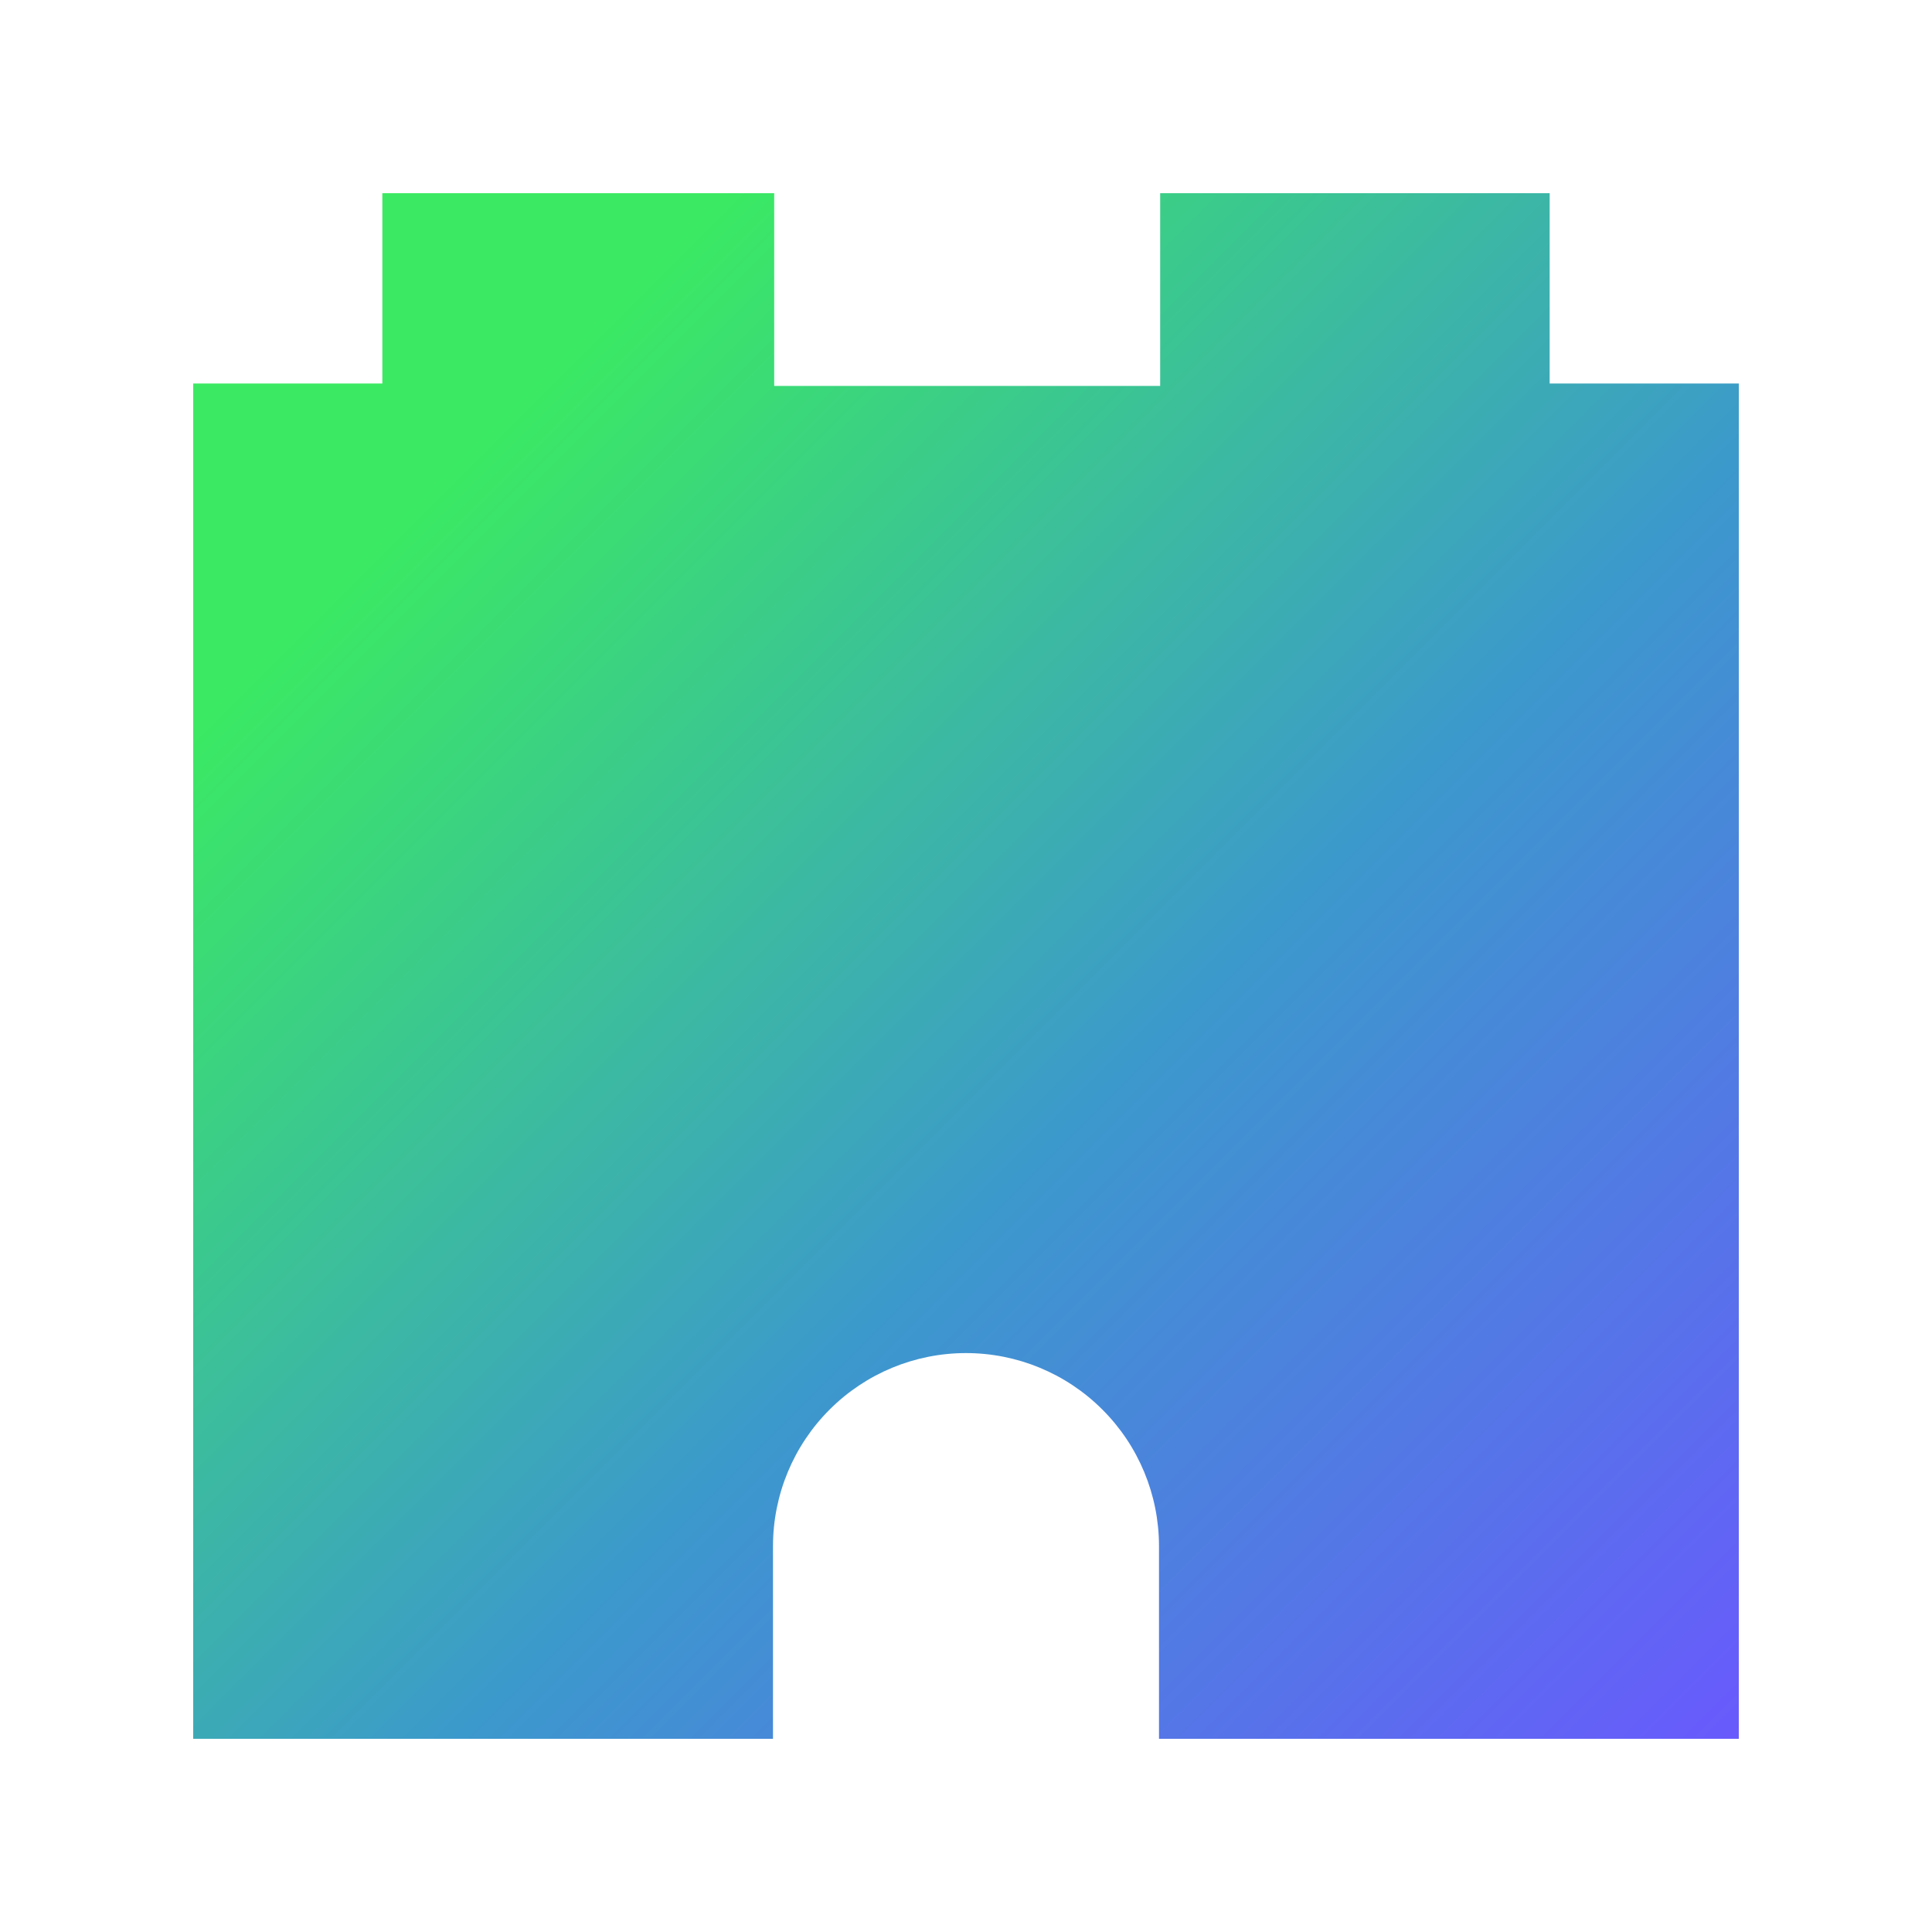
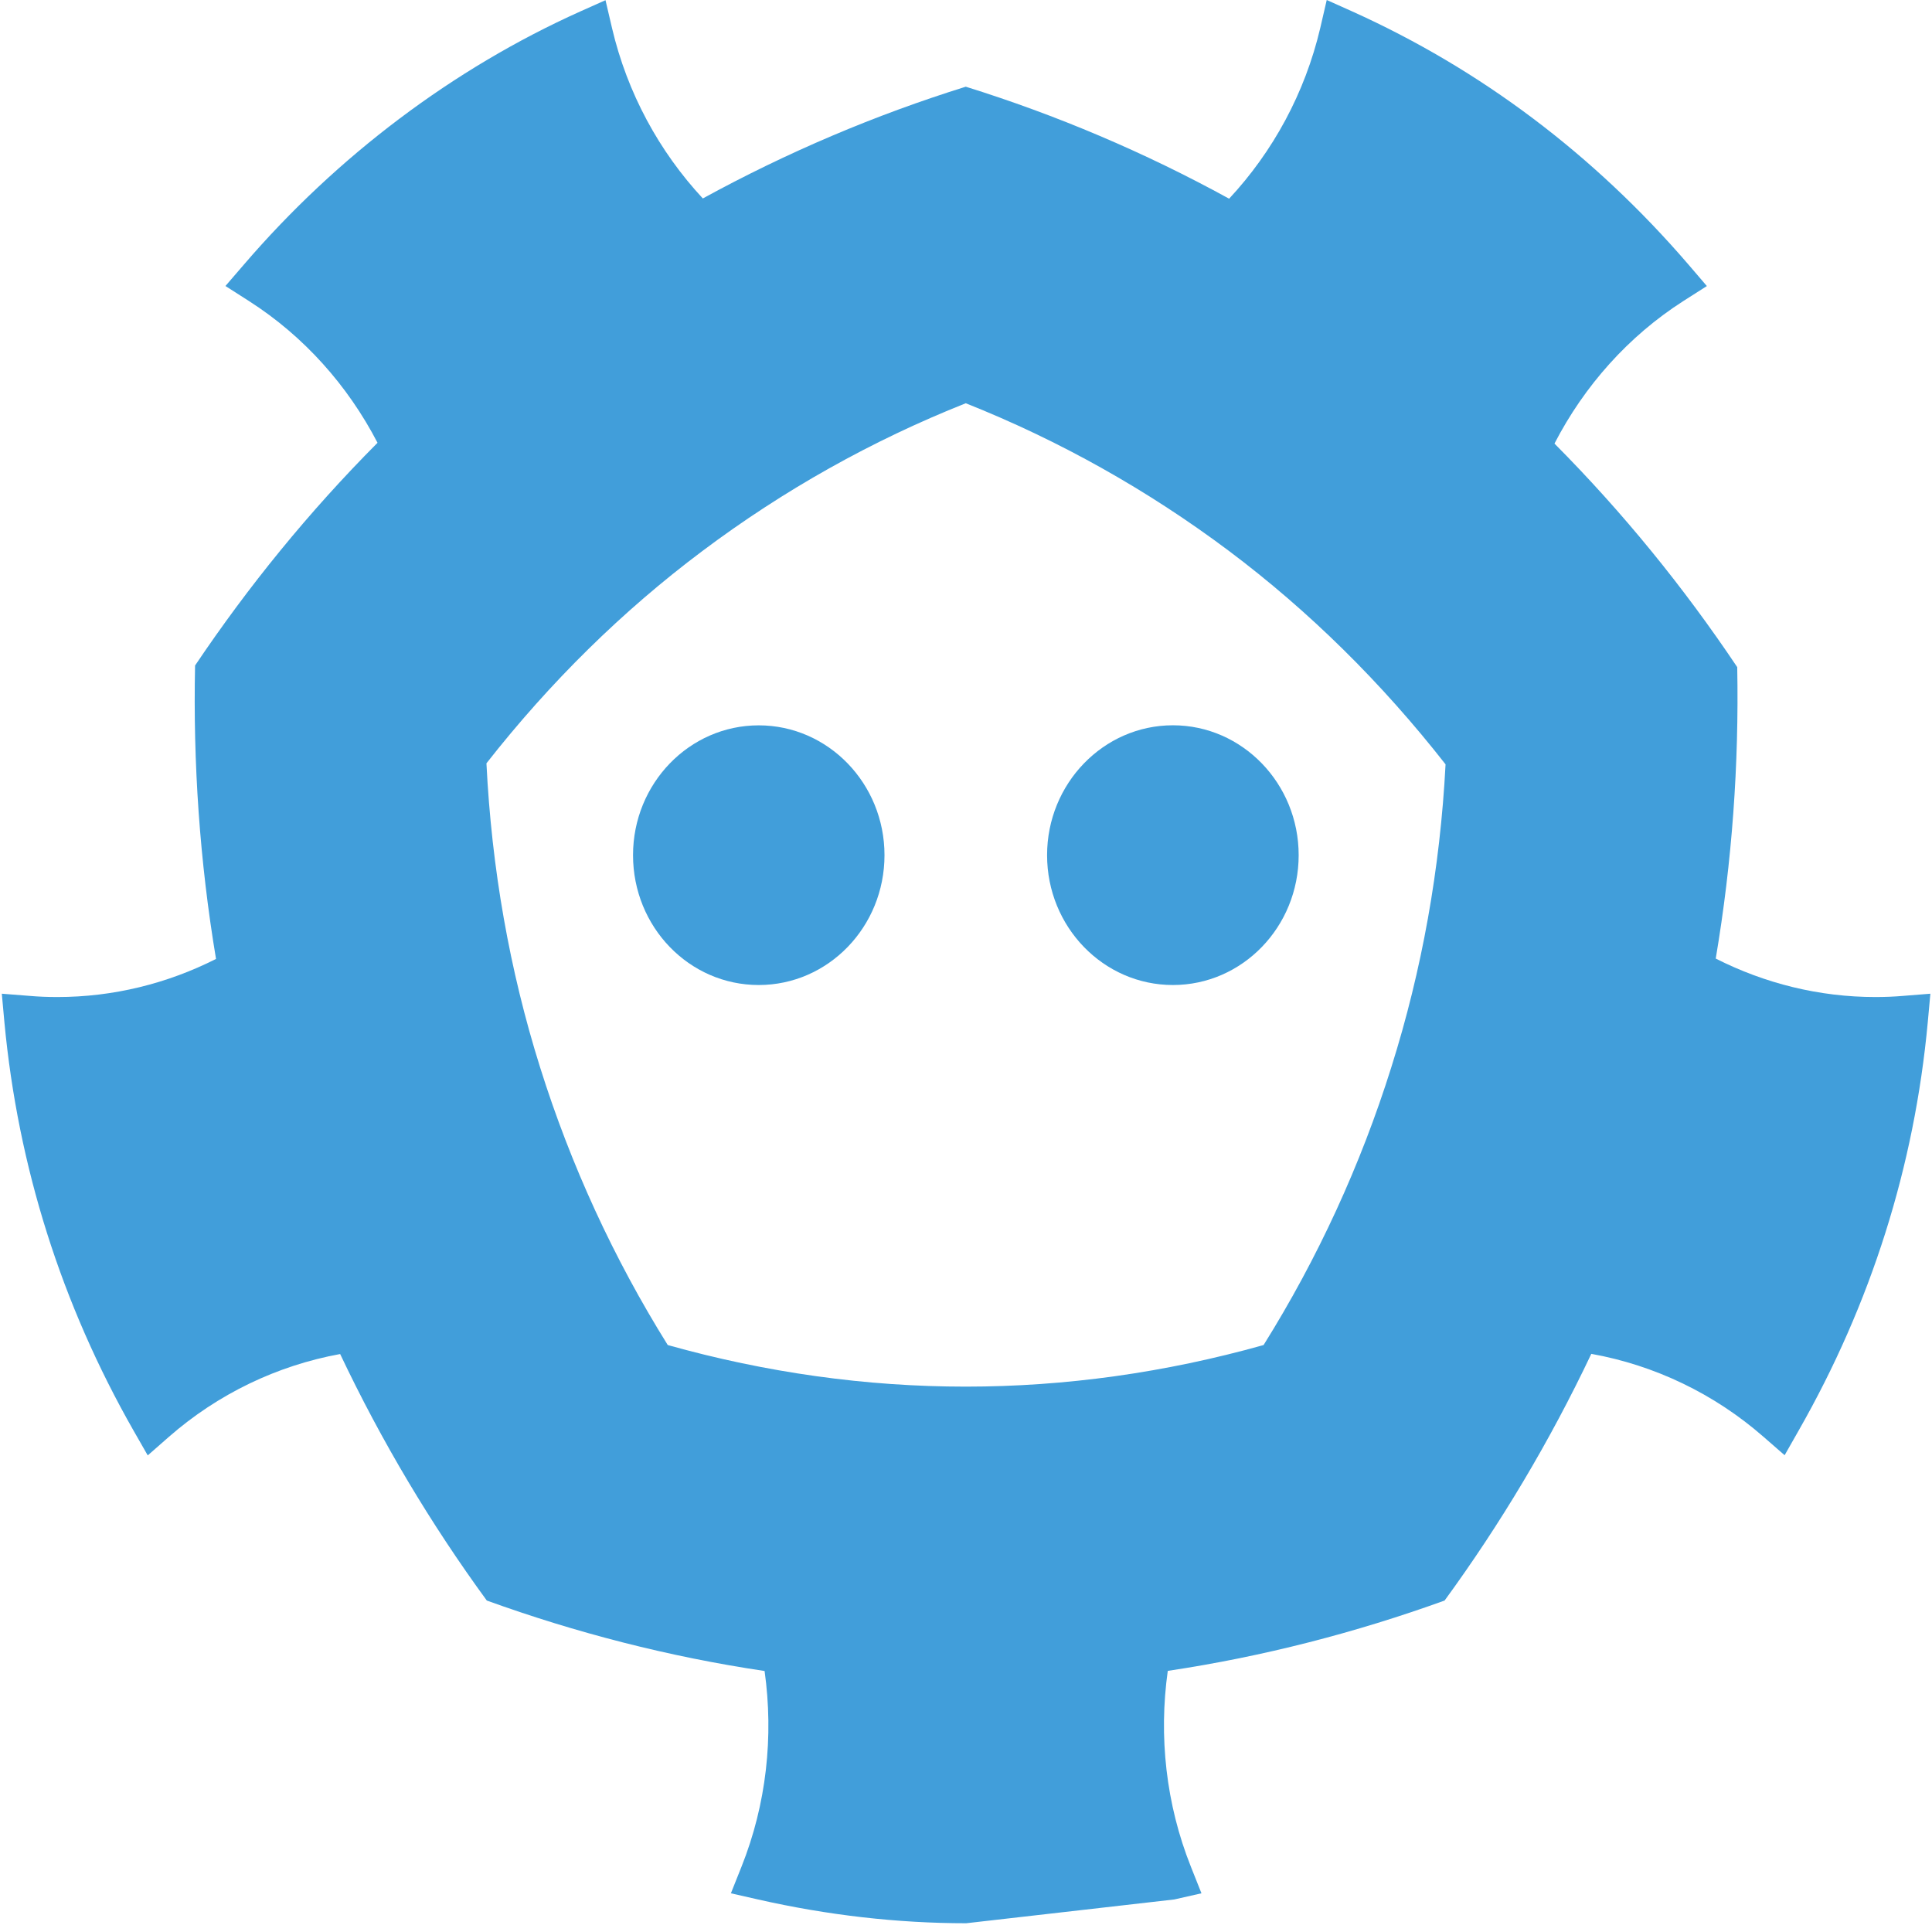
- <svg xmlns="http://www.w3.org/2000/svg" width="40" height="40" viewBox="0 0 40 40" fill="none">
-   <path d="M32.084 7.94V4H24.02V7.99H16.029V4H7.916V7.94H4V36H16.004V32.005C16.006 30.946 16.427 29.931 17.177 29.183C17.926 28.434 18.941 28.014 20 28.014C21.059 28.014 22.074 28.434 22.823 29.183C23.573 29.931 23.994 30.946 23.996 32.005V36H36V7.94H32.084Z" fill="url(#paint0_linear)" />
-   <defs>
-     <linearGradient id="paint0_linear" x1="2.942" y1="4.9" x2="37.777" y2="39.734" gradientUnits="userSpaceOnUse">
-       <stop offset="0.159" stop-color="#3BEA62" />
-       <stop offset="0.54" stop-color="#3C99CC" />
-       <stop offset="0.937" stop-color="#6B57FF" />
-     </linearGradient>
-   </defs>
+ <svg xmlns="http://www.w3.org/2000/svg" width="32" height="32" viewBox="0 0 32 32">
+   <g fill="#419EDA">
+     <path d="M14.65 14.164C14.65 15.353 13.717 16.315 12.567 16.315 11.415 16.315 10.485 15.353 10.485 14.164 10.485 12.979 11.416 12.014 12.567 12.014 13.717 12.014 14.65 12.979 14.65 14.164zM17.343 14.164C17.343 15.353 18.277 16.315 19.427 16.315 20.577 16.315 21.51 15.353 21.51 14.164 21.51 12.979 20.577 12.013 19.427 12.013 18.277 12.013 17.343 12.979 17.343 14.164z" />
+     <path d="M31.522,16.495 C31.372,16.508 31.222,16.514 31.061,16.514 C30.132,16.514 29.231,16.289 28.418,15.877 C28.689,14.274 28.804,12.659 28.774,11.05 C27.892,9.733 26.884,8.491 25.747,7.347 C26.24,6.392 26.97,5.57 27.88,4.987 L28.271,4.738 L27.967,4.383 C26.397,2.558 24.523,1.148 22.399,0.19 L21.975,0 L21.868,0.462 C21.615,1.539 21.085,2.511 20.358,3.291 C18.961,2.524 17.501,1.905 15.996,1.436 C14.495,1.904 13.038,2.522 11.641,3.287 C10.917,2.508 10.389,1.539 10.137,0.465 L10.029,0.003 L9.606,0.192 C7.509,1.135 5.584,2.584 4.04,4.382 L3.734,4.737 L4.125,4.987 C5.032,5.567 5.76,6.384 6.253,7.334 C5.119,8.474 4.112,9.712 3.231,11.023 C3.197,12.631 3.306,14.258 3.578,15.883 C2.769,16.292 1.873,16.514 0.95,16.514 C0.788,16.514 0.636,16.508 0.489,16.495 L0.03,16.459 L0.073,16.932 C0.298,19.325 1.018,21.601 2.213,23.697 L2.447,24.106 L2.797,23.799 C3.609,23.088 4.591,22.617 5.634,22.427 C6.322,23.879 7.138,25.244 8.063,26.51 C9.538,27.043 11.076,27.441 12.664,27.677 C12.816,28.762 12.695,29.883 12.281,30.92 L12.106,31.359 L12.555,31.461 C13.706,31.722 14.867,31.855 16.003,31.855 L19.45,31.461 L19.9,31.359 L19.725,30.919 C19.311,29.882 19.19,28.759 19.342,27.675 C20.924,27.438 22.456,27.041 23.927,26.51 C24.852,25.243 25.668,23.877 26.357,22.424 C27.404,22.612 28.391,23.083 29.208,23.797 L29.559,24.103 L29.791,23.695 C30.989,21.596 31.709,19.32 31.93,16.931 L31.973,16.459 L31.522,16.495 Z M20.929,22.278 C19.299,22.736 17.642,22.967 15.996,22.967 C14.346,22.967 12.692,22.736 11.06,22.278 C10.164,20.842 9.456,19.303 8.947,17.683 C8.44,16.071 8.143,14.382 8.057,12.643 C9.111,11.298 10.309,10.119 11.633,9.127 C12.979,8.117 14.443,7.296 15.996,6.679 C17.547,7.296 19.008,8.116 20.351,9.122 C21.68,10.119 22.884,11.307 23.943,12.66 C23.853,14.39 23.552,16.069 23.044,17.679 C22.536,19.298 21.826,20.842 20.929,22.278 Z" />
+   </g>
</svg>
